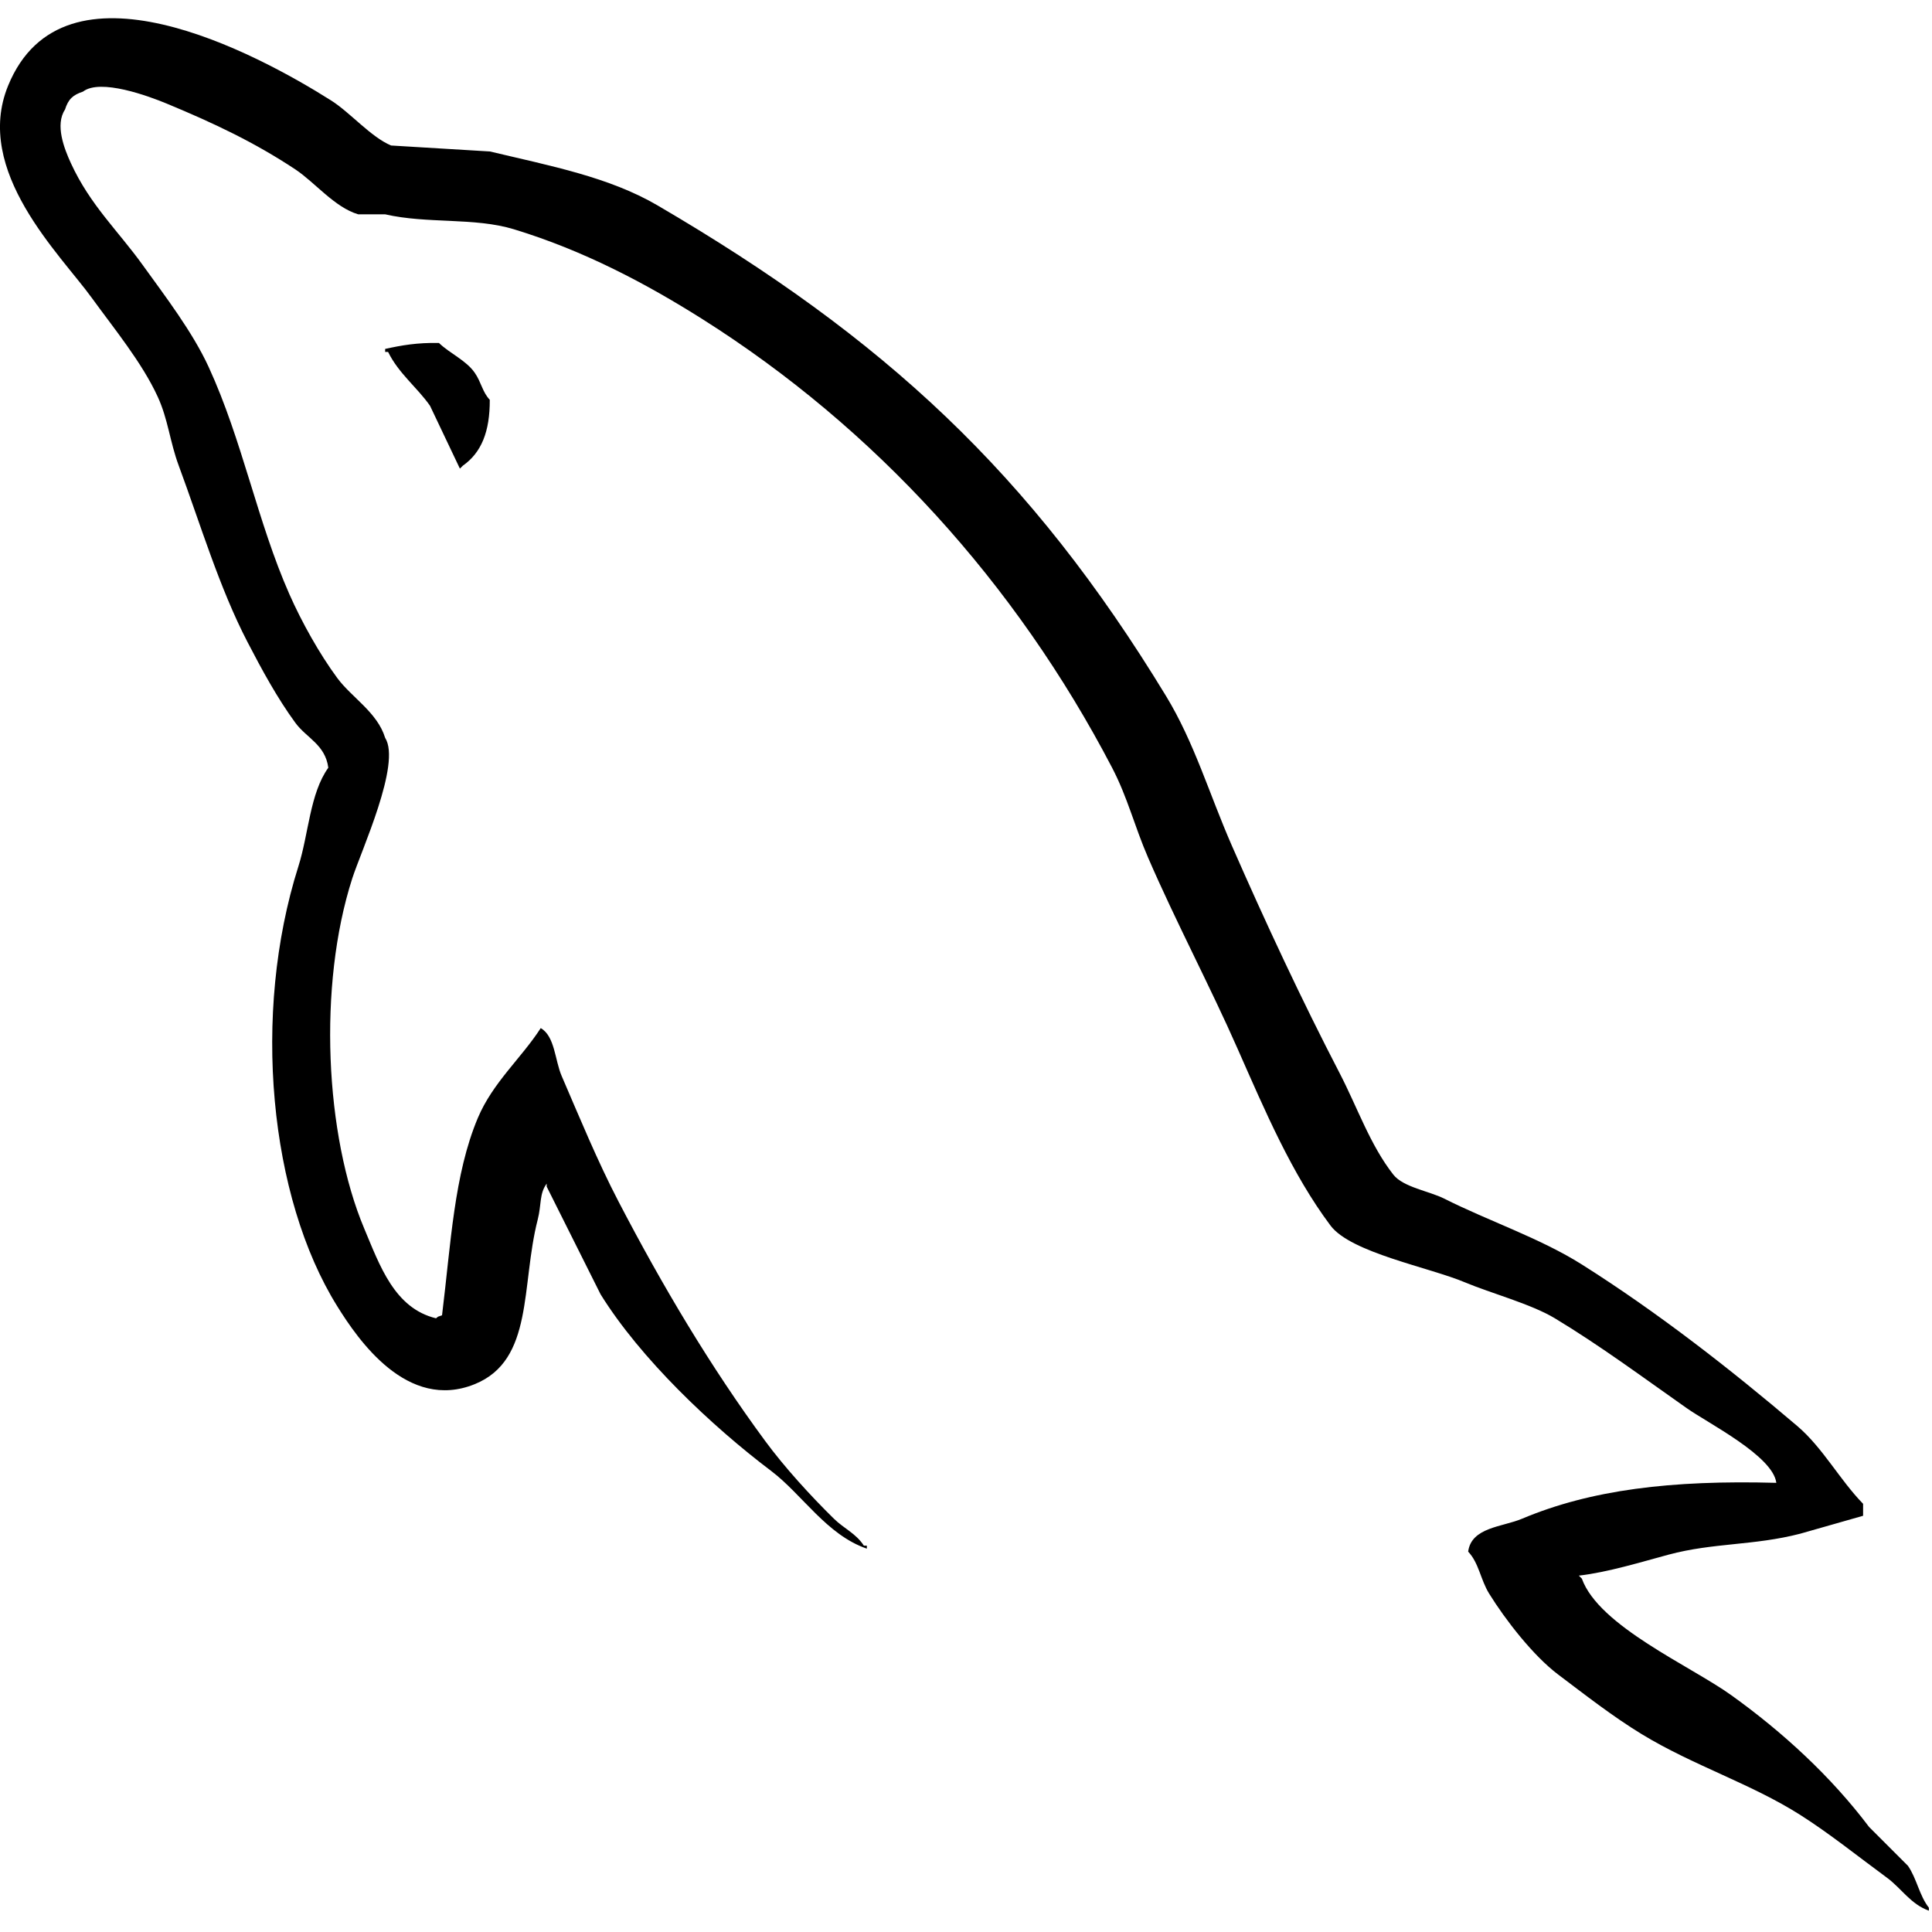
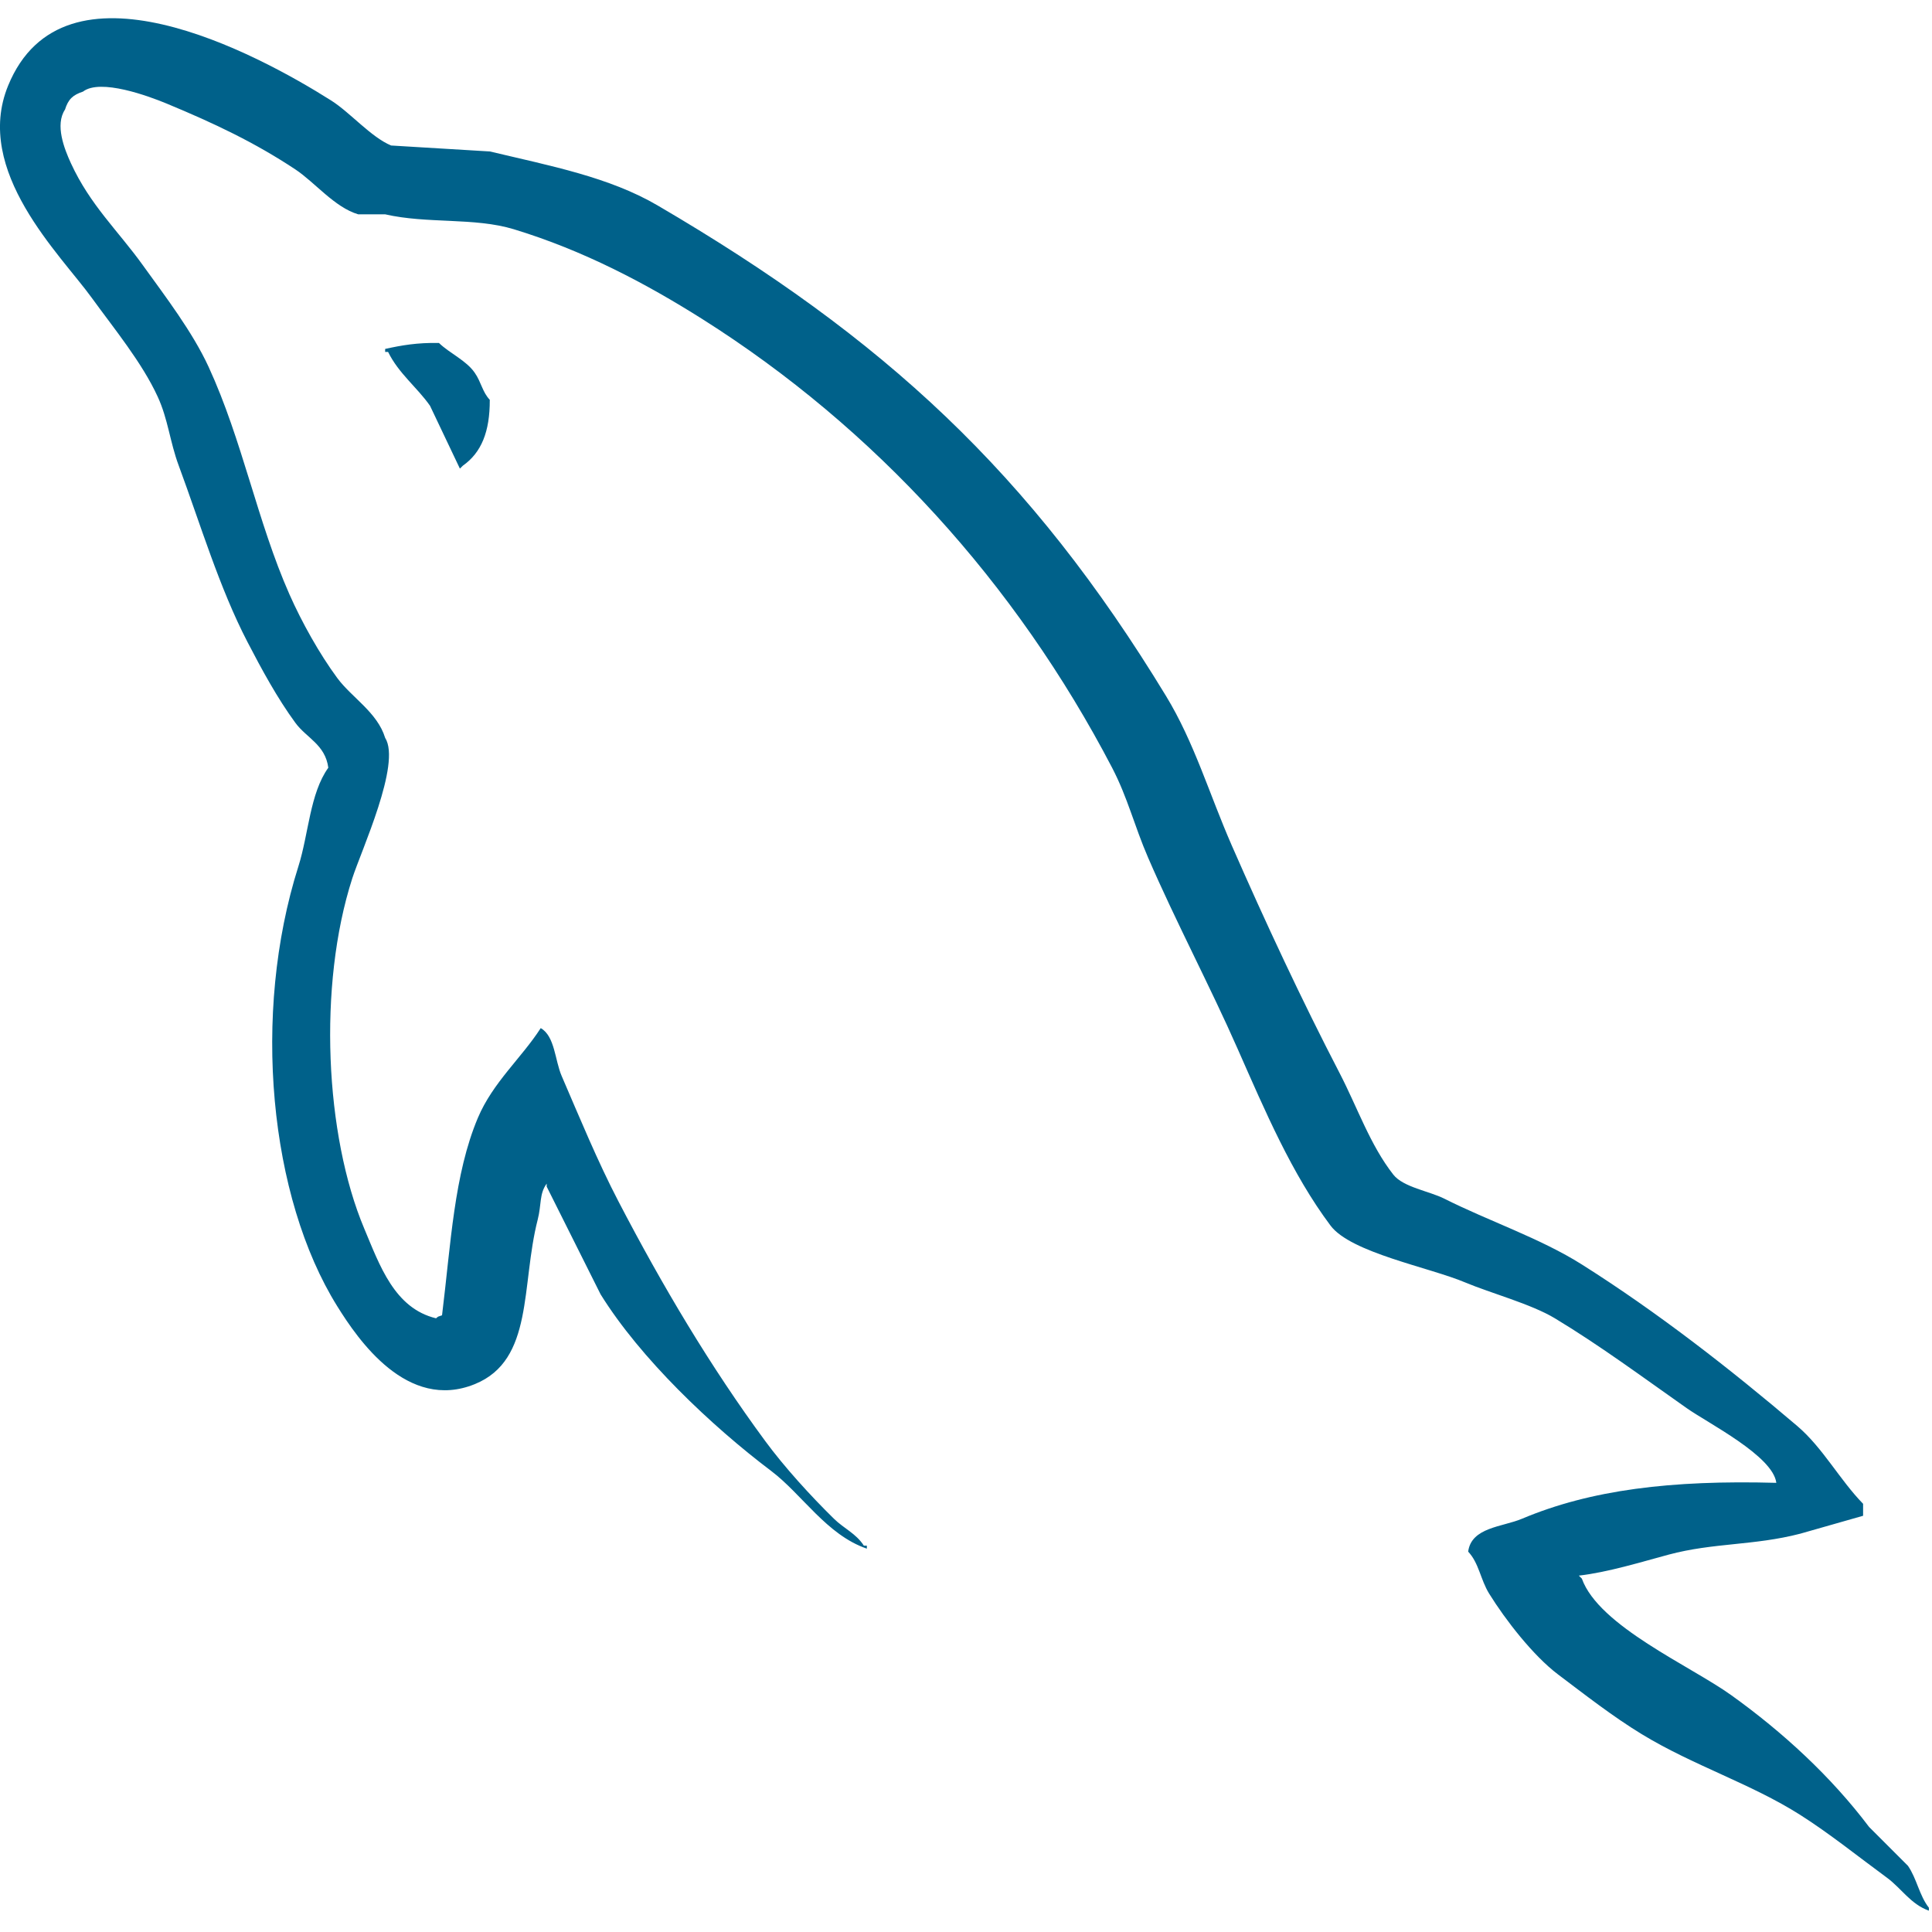
- <svg xmlns="http://www.w3.org/2000/svg" fill="currentColor" viewBox="0 0 128 128">
-   <path d="M117.688 98.242c-6.973-.191-12.297.461-16.852 2.379-1.293.547-3.355.559-3.566 2.18.711.746.82 1.859 1.387 2.777 1.086 1.754 2.922 4.113 4.559 5.352 1.789 1.348 3.633 2.793 5.551 3.961 3.414 2.082 7.223 3.27 10.504 5.352 1.938 1.23 3.859 2.777 5.75 4.164.934.684 1.563 1.75 2.773 2.18v-.195c-.637-.812-.801-1.93-1.387-2.777l-2.578-2.578c-2.52-3.344-5.719-6.281-9.117-8.719-2.711-1.949-8.781-4.578-9.91-7.73l-.199-.199c1.922-.219 4.172-.914 5.949-1.391 2.98-.797 5.645-.59 8.719-1.387l4.164-1.187v-.793c-1.555-1.594-2.664-3.707-4.359-5.152-4.441-3.781-9.285-7.555-14.273-10.703-2.766-1.746-6.184-2.883-9.117-4.363-.988-.496-2.719-.758-3.371-1.586-1.539-1.961-2.379-4.449-3.566-6.738-2.488-4.793-4.93-10.023-7.137-15.066-1.504-3.437-2.484-6.828-4.359-9.91-9-14.797-18.687-23.73-33.695-32.508-3.195-1.867-7.039-2.605-11.102-3.57l-6.543-.395c-1.332-.555-2.715-2.184-3.965-2.977C16.977 3.52 4.223-3.312.539 5.672-1.785 11.34 4.016 16.871 6.09 19.746c1.457 2.012 3.32 4.273 4.359 6.539.688 1.492.805 2.984 1.391 4.559 1.438 3.883 2.695 8.109 4.559 11.695.941 1.816 1.98 3.727 3.172 5.352.727.996 1.98 1.438 2.18 2.973-1.227 1.715-1.297 4.375-1.984 6.543-3.098 9.77-1.926 21.91 2.578 29.137 1.383 2.223 4.641 6.98 9.117 5.156 3.918-1.598 3.043-6.539 4.164-10.902.254-.988.098-1.715.594-2.379v.199l3.57 7.133c2.641 4.254 7.324 8.699 11.297 11.699 2.059 1.555 3.68 4.242 6.344 5.152v-.199h-.199c-.516-.805-1.324-1.137-1.98-1.781-1.551-1.523-3.277-3.414-4.559-5.156-3.613-4.902-6.805-10.27-9.711-15.855-1.391-2.668-2.598-5.609-3.77-8.324-.453-1.047-.445-2.633-1.387-3.172-1.281 1.988-3.172 3.598-4.164 5.945-1.582 3.754-1.789 8.336-2.375 13.082-.348.125-.195.039-.398.199-2.762-.668-3.73-3.508-4.758-5.949-2.594-6.164-3.078-16.09-.793-23.191.59-1.836 3.262-7.617 2.18-9.316-.516-1.691-2.219-2.672-3.172-3.965-1.18-1.598-2.355-3.703-3.172-5.551-2.125-4.805-3.113-10.203-5.352-15.062-1.07-2.324-2.875-4.676-4.359-6.738-1.645-2.289-3.484-3.977-4.758-6.742-.453-.984-1.066-2.559-.398-3.566.215-.684.516-.969 1.191-1.191 1.148-.887 4.352.297 5.547.793 3.18 1.32 5.832 2.578 8.527 4.363 1.289.855 2.598 2.512 4.16 2.973h1.785c2.789.641 5.914.195 8.523.988 4.609 1.402 8.738 3.582 12.488 5.949 11.422 7.215 20.766 17.48 27.156 29.734 1.027 1.973 1.473 3.852 2.379 5.945 1.824 4.219 4.125 8.559 5.941 12.688 1.816 4.113 3.582 8.27 6.148 11.695 1.348 1.801 6.551 2.766 8.918 3.766 1.66.699 4.379 1.43 5.949 2.379 3 1.809 5.906 3.965 8.723 5.945 1.402.992 5.73 3.168 5.945 4.957zm-88.605-75.52c-1.453-.027-2.48.156-3.566.395v.199h.195c.695 1.422 1.918 2.34 2.777 3.566l1.98 4.164.199-.195c1.227-.867 1.789-2.25 1.781-4.363-.492-.52-.562-1.164-.992-1.785-.562-.824-1.66-1.289-2.375-1.98zm0 0" />
+ <svg xmlns="http://www.w3.org/2000/svg" viewBox="0 0 128 128">
+   <path fill="#00618A" d="M117.688 98.242c-6.973-.191-12.297.461-16.852 2.379-1.293.547-3.355.559-3.566 2.18.711.746.82 1.859 1.387 2.777 1.086 1.754 2.922 4.113 4.559 5.352 1.789 1.348 3.633 2.793 5.551 3.961 3.414 2.082 7.223 3.27 10.504 5.352 1.938 1.23 3.859 2.777 5.75 4.164.934.684 1.563 1.75 2.773 2.18v-.195c-.637-.812-.801-1.93-1.387-2.777l-2.578-2.578c-2.52-3.344-5.719-6.281-9.117-8.719-2.711-1.949-8.781-4.578-9.91-7.73l-.199-.199c1.922-.219 4.172-.914 5.949-1.391 2.98-.797 5.645-.59 8.719-1.387l4.164-1.187v-.793c-1.555-1.594-2.664-3.707-4.359-5.152-4.441-3.781-9.285-7.555-14.273-10.703-2.766-1.746-6.184-2.883-9.117-4.363-.988-.496-2.719-.758-3.371-1.586-1.539-1.961-2.379-4.449-3.566-6.738-2.488-4.793-4.93-10.023-7.137-15.066-1.504-3.437-2.484-6.828-4.359-9.91-9-14.797-18.687-23.73-33.695-32.508-3.195-1.867-7.039-2.605-11.102-3.57l-6.543-.395c-1.332-.555-2.715-2.184-3.965-2.977C16.977 3.52 4.223-3.312.539 5.672-1.785 11.34 4.016 16.871 6.09 19.746c1.457 2.012 3.32 4.273 4.359 6.539.688 1.492.805 2.984 1.391 4.559 1.438 3.883 2.695 8.109 4.559 11.695.941 1.816 1.98 3.727 3.172 5.352.727.996 1.98 1.438 2.18 2.973-1.227 1.715-1.297 4.375-1.984 6.543-3.098 9.77-1.926 21.91 2.578 29.137 1.383 2.223 4.641 6.98 9.117 5.156 3.918-1.598 3.043-6.539 4.164-10.902.254-.988.098-1.715.594-2.379v.199l3.57 7.133c2.641 4.254 7.324 8.699 11.297 11.699 2.059 1.555 3.68 4.242 6.344 5.152v-.199h-.199c-.516-.805-1.324-1.137-1.98-1.781-1.551-1.523-3.277-3.414-4.559-5.156-3.613-4.902-6.805-10.27-9.711-15.855-1.391-2.668-2.598-5.609-3.77-8.324-.453-1.047-.445-2.633-1.387-3.172-1.281 1.988-3.172 3.598-4.164 5.945-1.582 3.754-1.789 8.336-2.375 13.082-.348.125-.195.039-.398.199-2.762-.668-3.73-3.508-4.758-5.949-2.594-6.164-3.078-16.09-.793-23.191.59-1.836 3.262-7.617 2.18-9.316-.516-1.691-2.219-2.672-3.172-3.965-1.18-1.598-2.355-3.703-3.172-5.551-2.125-4.805-3.113-10.203-5.352-15.062-1.07-2.324-2.875-4.676-4.359-6.738-1.645-2.289-3.484-3.977-4.758-6.742-.453-.984-1.066-2.559-.398-3.566.215-.684.516-.969 1.191-1.191 1.148-.887 4.352.297 5.547.793 3.18 1.32 5.832 2.578 8.527 4.363 1.289.855 2.598 2.512 4.16 2.973h1.785c2.789.641 5.914.195 8.523.988 4.609 1.402 8.738 3.582 12.488 5.949 11.422 7.215 20.766 17.48 27.156 29.734 1.027 1.973 1.473 3.852 2.379 5.945 1.824 4.219 4.125 8.559 5.941 12.688 1.816 4.113 3.582 8.27 6.148 11.695 1.348 1.801 6.551 2.766 8.918 3.766 1.66.699 4.379 1.43 5.949 2.379 3 1.809 5.906 3.965 8.723 5.945 1.402.992 5.73 3.168 5.945 4.957zm-88.605-75.52c-1.453-.027-2.48.156-3.566.395v.199h.195c.695 1.422 1.918 2.34 2.777 3.566l1.98 4.164.199-.195c1.227-.867 1.789-2.25 1.781-4.363-.492-.52-.562-1.164-.992-1.785-.562-.824-1.66-1.289-2.375-1.98zm0 0" />
</svg>
